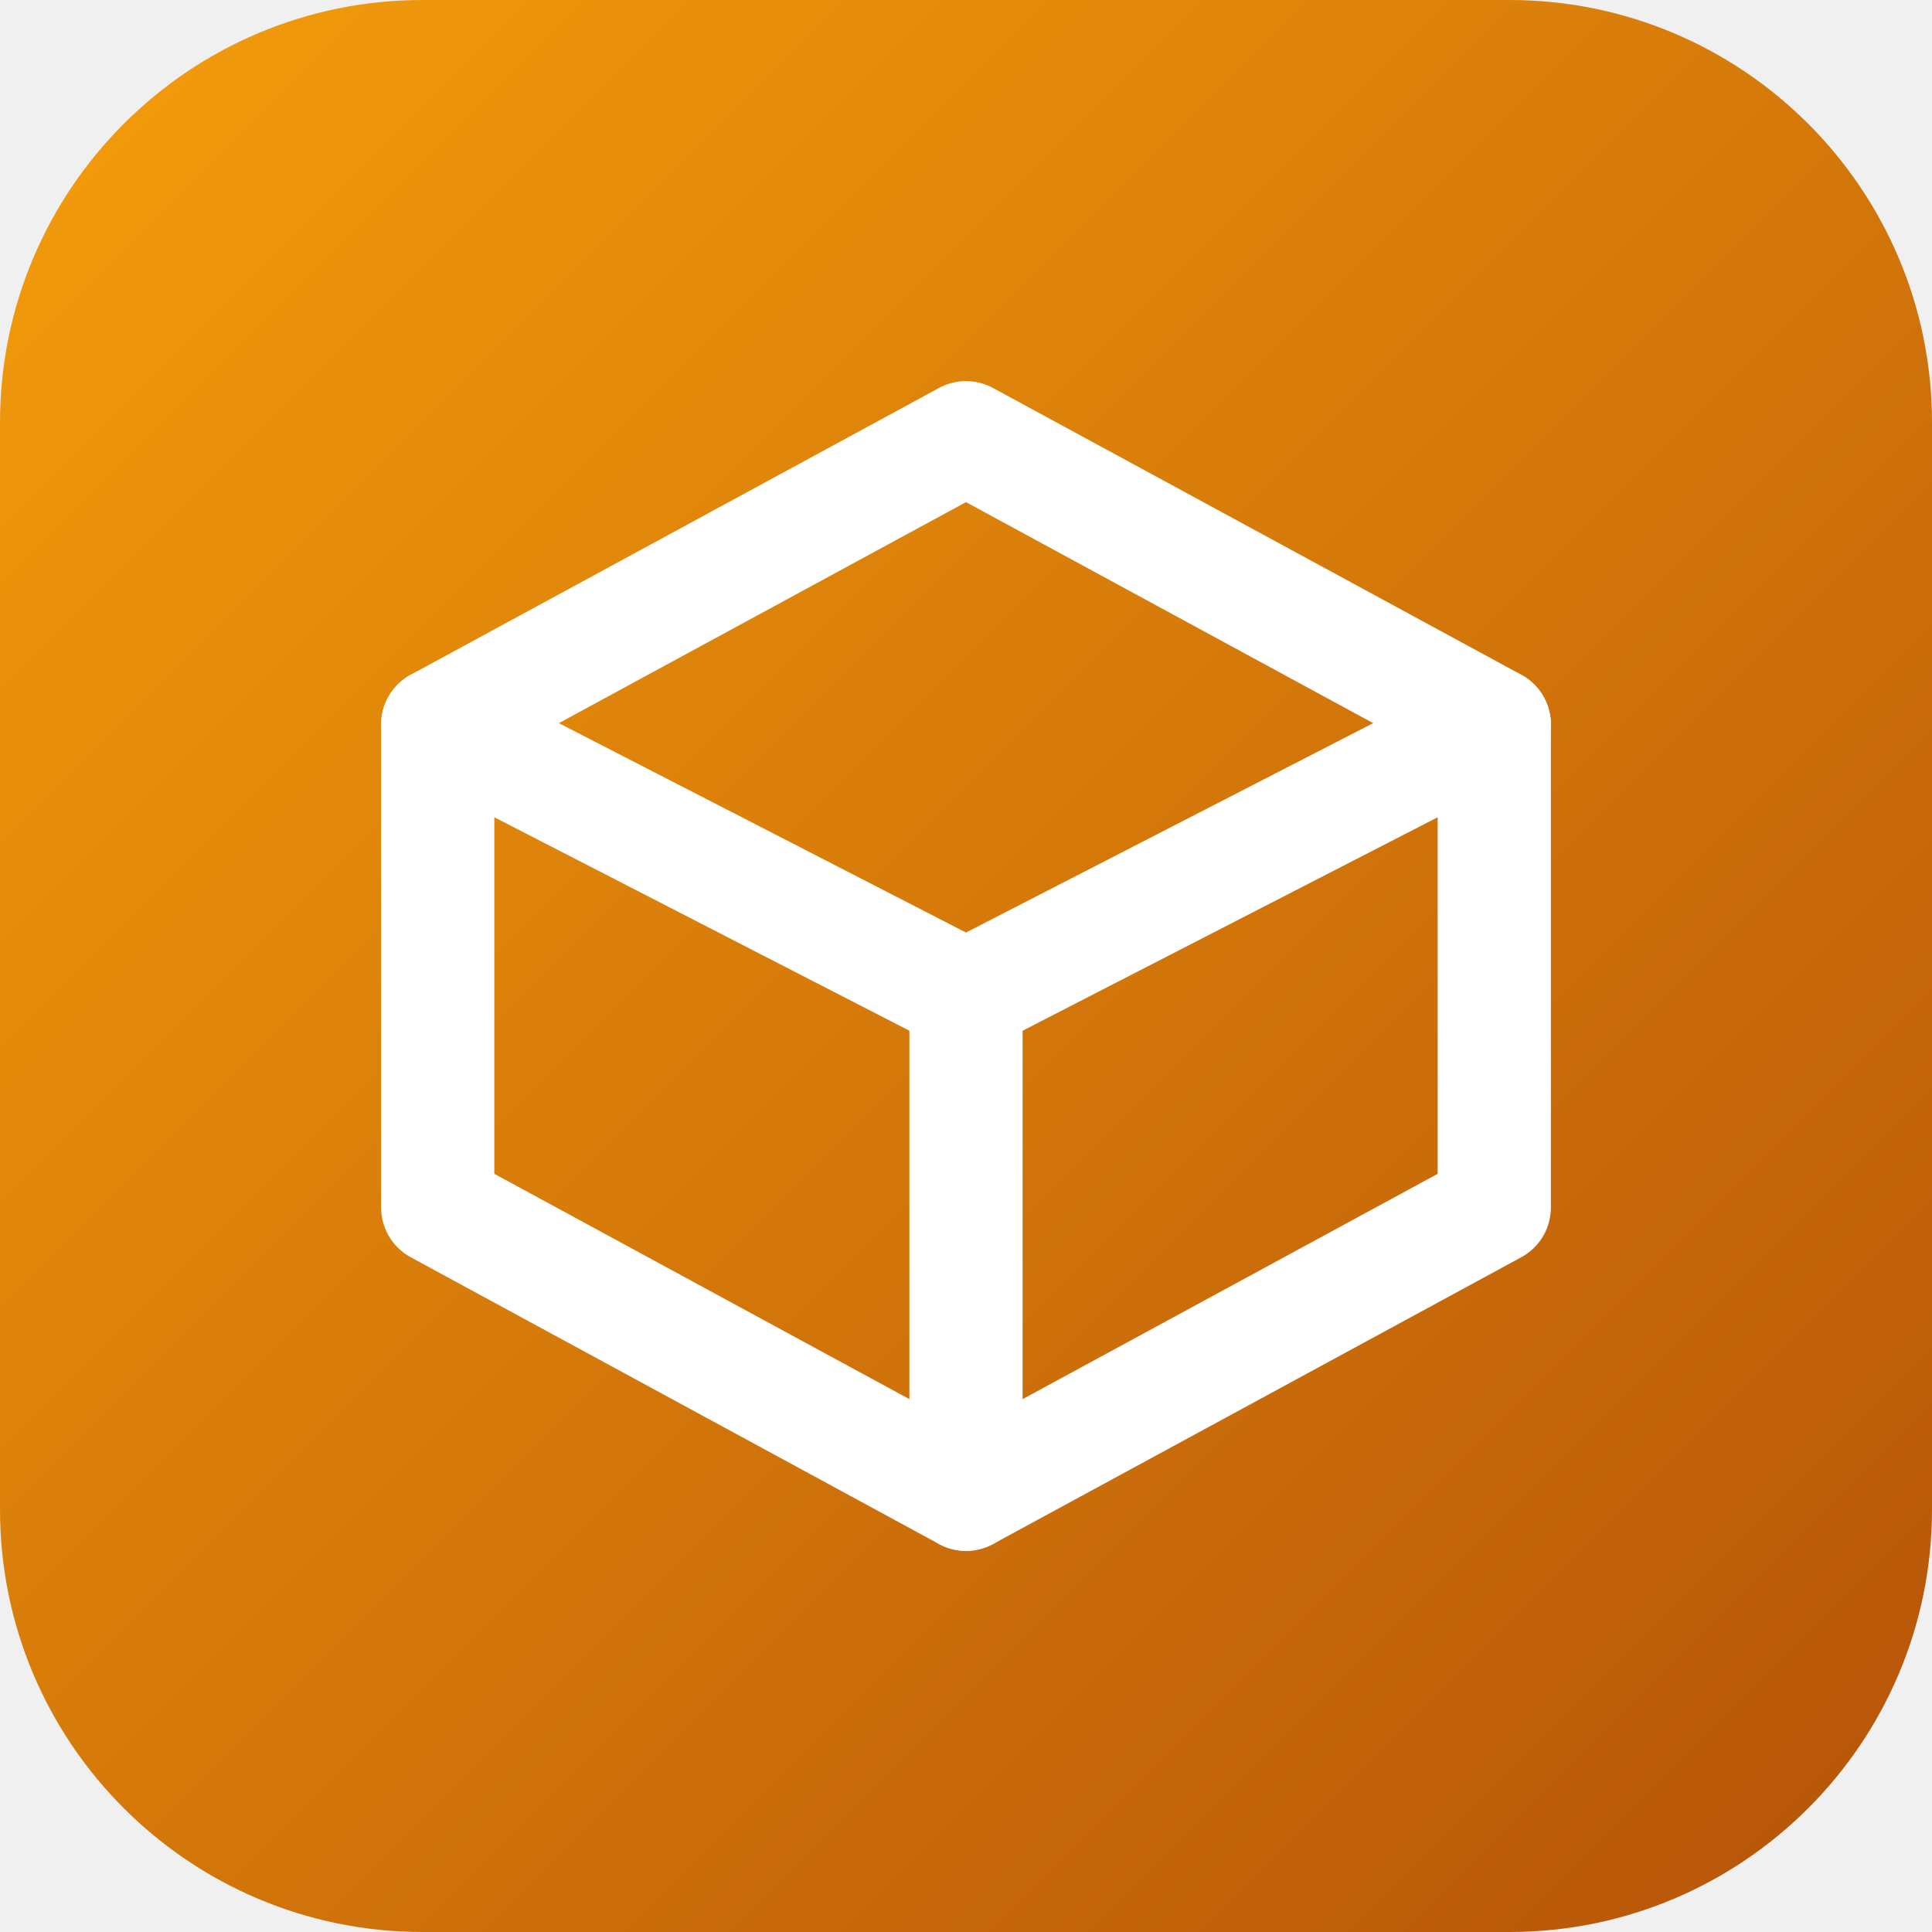
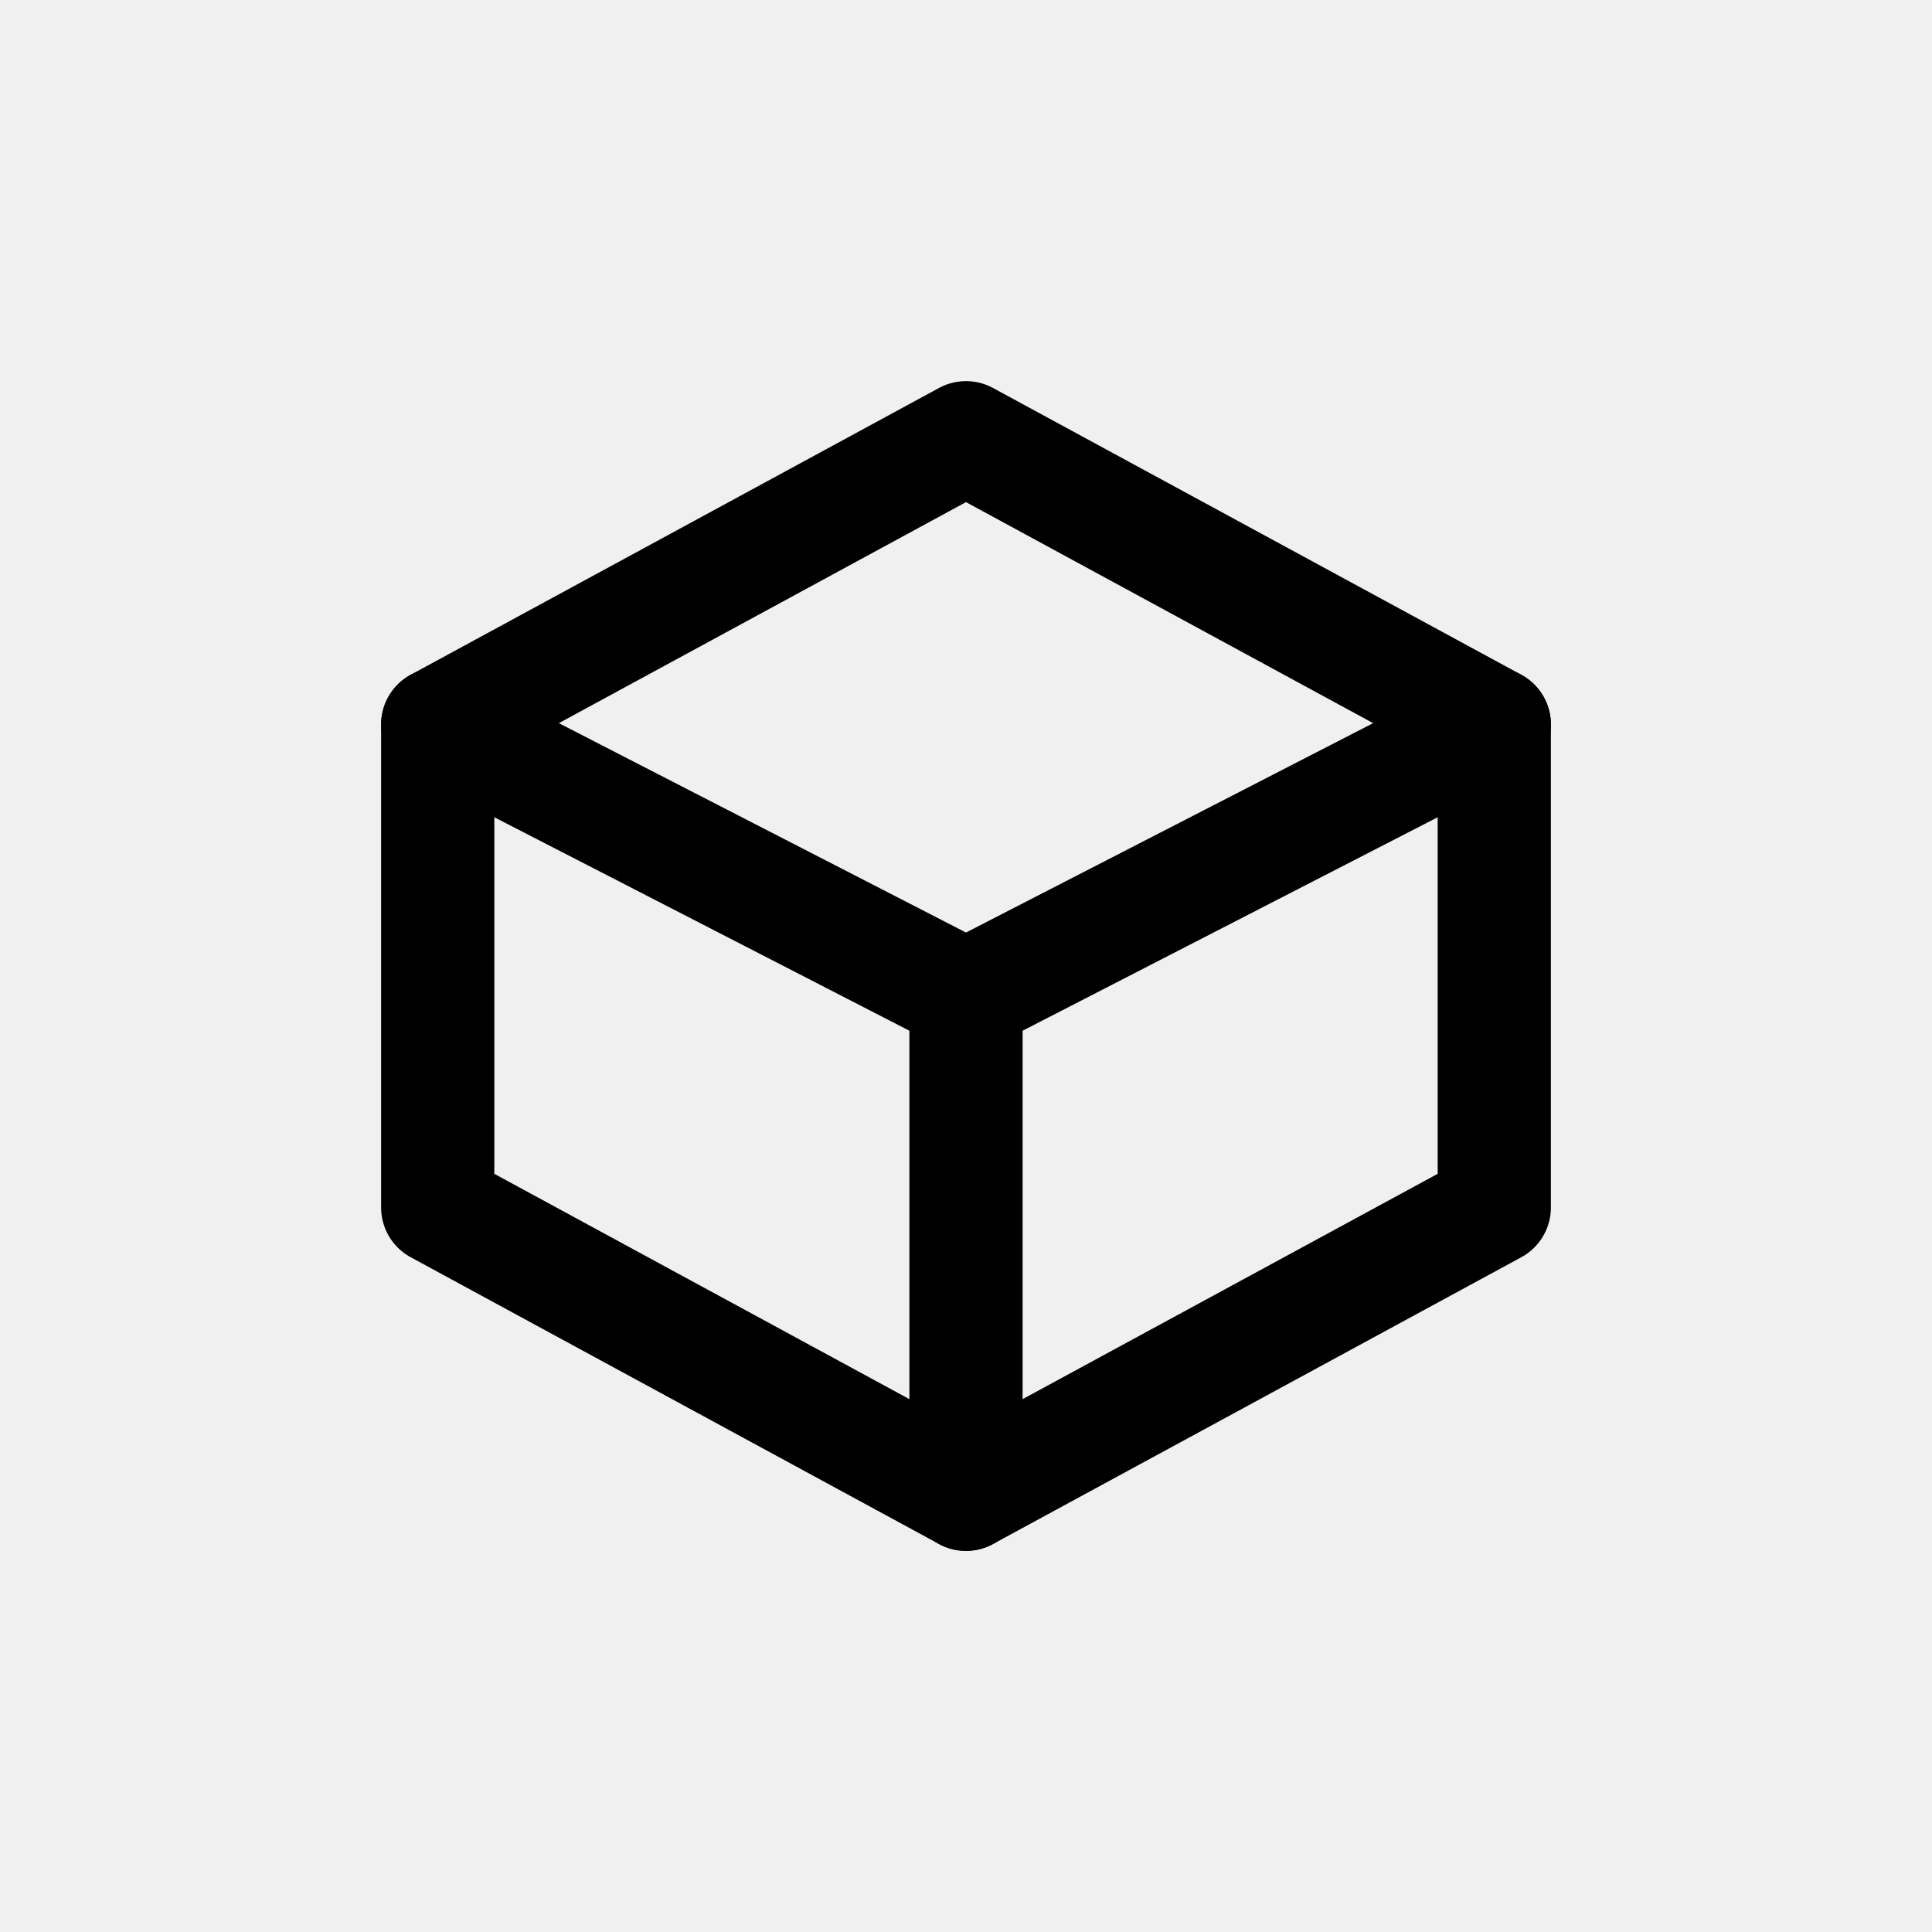
<svg xmlns="http://www.w3.org/2000/svg" viewBox="0 0 256 256" role="img" aria-label="go-pkgx">
  <defs>
    <linearGradient id="gopkgx" x1="0" y1="0" x2="1" y2="1">
      <stop offset="0" stop-color="#F59E0B" />
      <stop offset="1" stop-color="#B45309" />
    </linearGradient>
  </defs>
-   <rect width="256" height="256" rx="56" fill="url(#gopkgx)" />
-   <g fill="none" stroke="#FFFFFF" stroke-width="15" stroke-linejoin="round" stroke-linecap="round">
+   <g fill="none" stroke="#000000" stroke-width="15" stroke-linejoin="round" stroke-linecap="round">
    <path d="M128 58 L198 96 L198 160 L128 198 L58 160 L58 96 Z" />
    <path d="M58 96 L128 132 L198 96" />
    <path d="M128 132 L128 198" />
  </g>
</svg>
